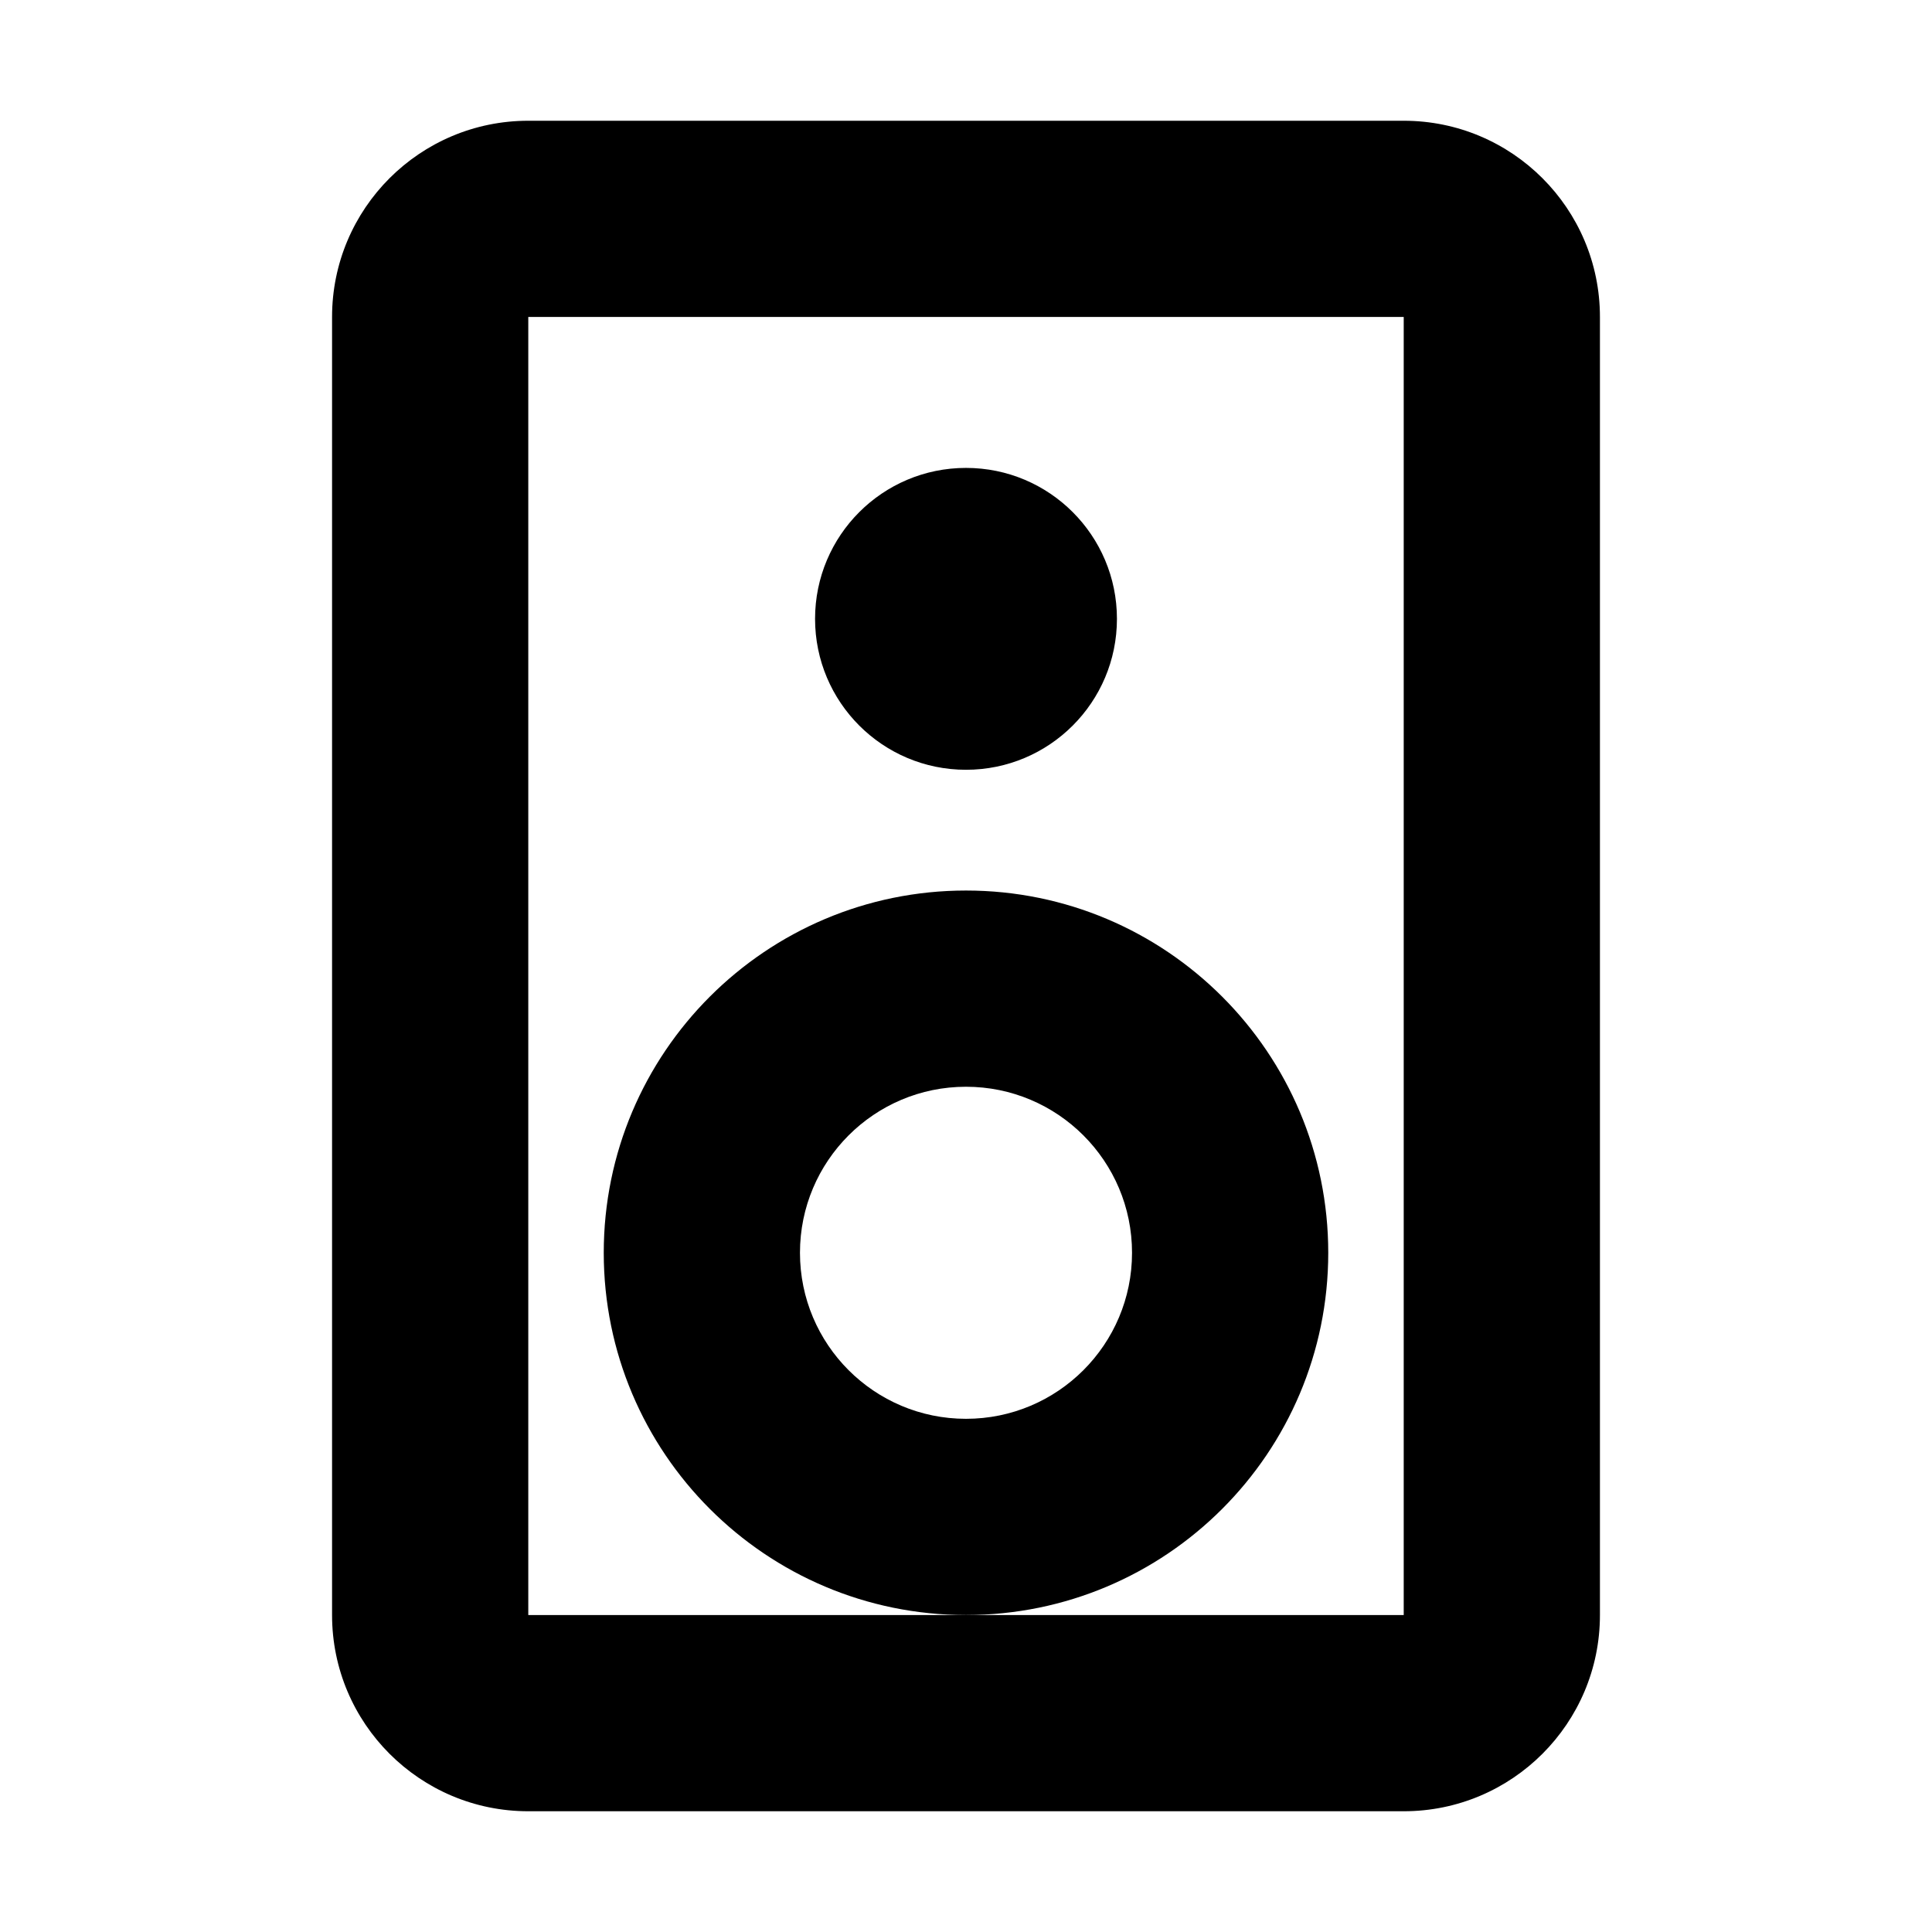
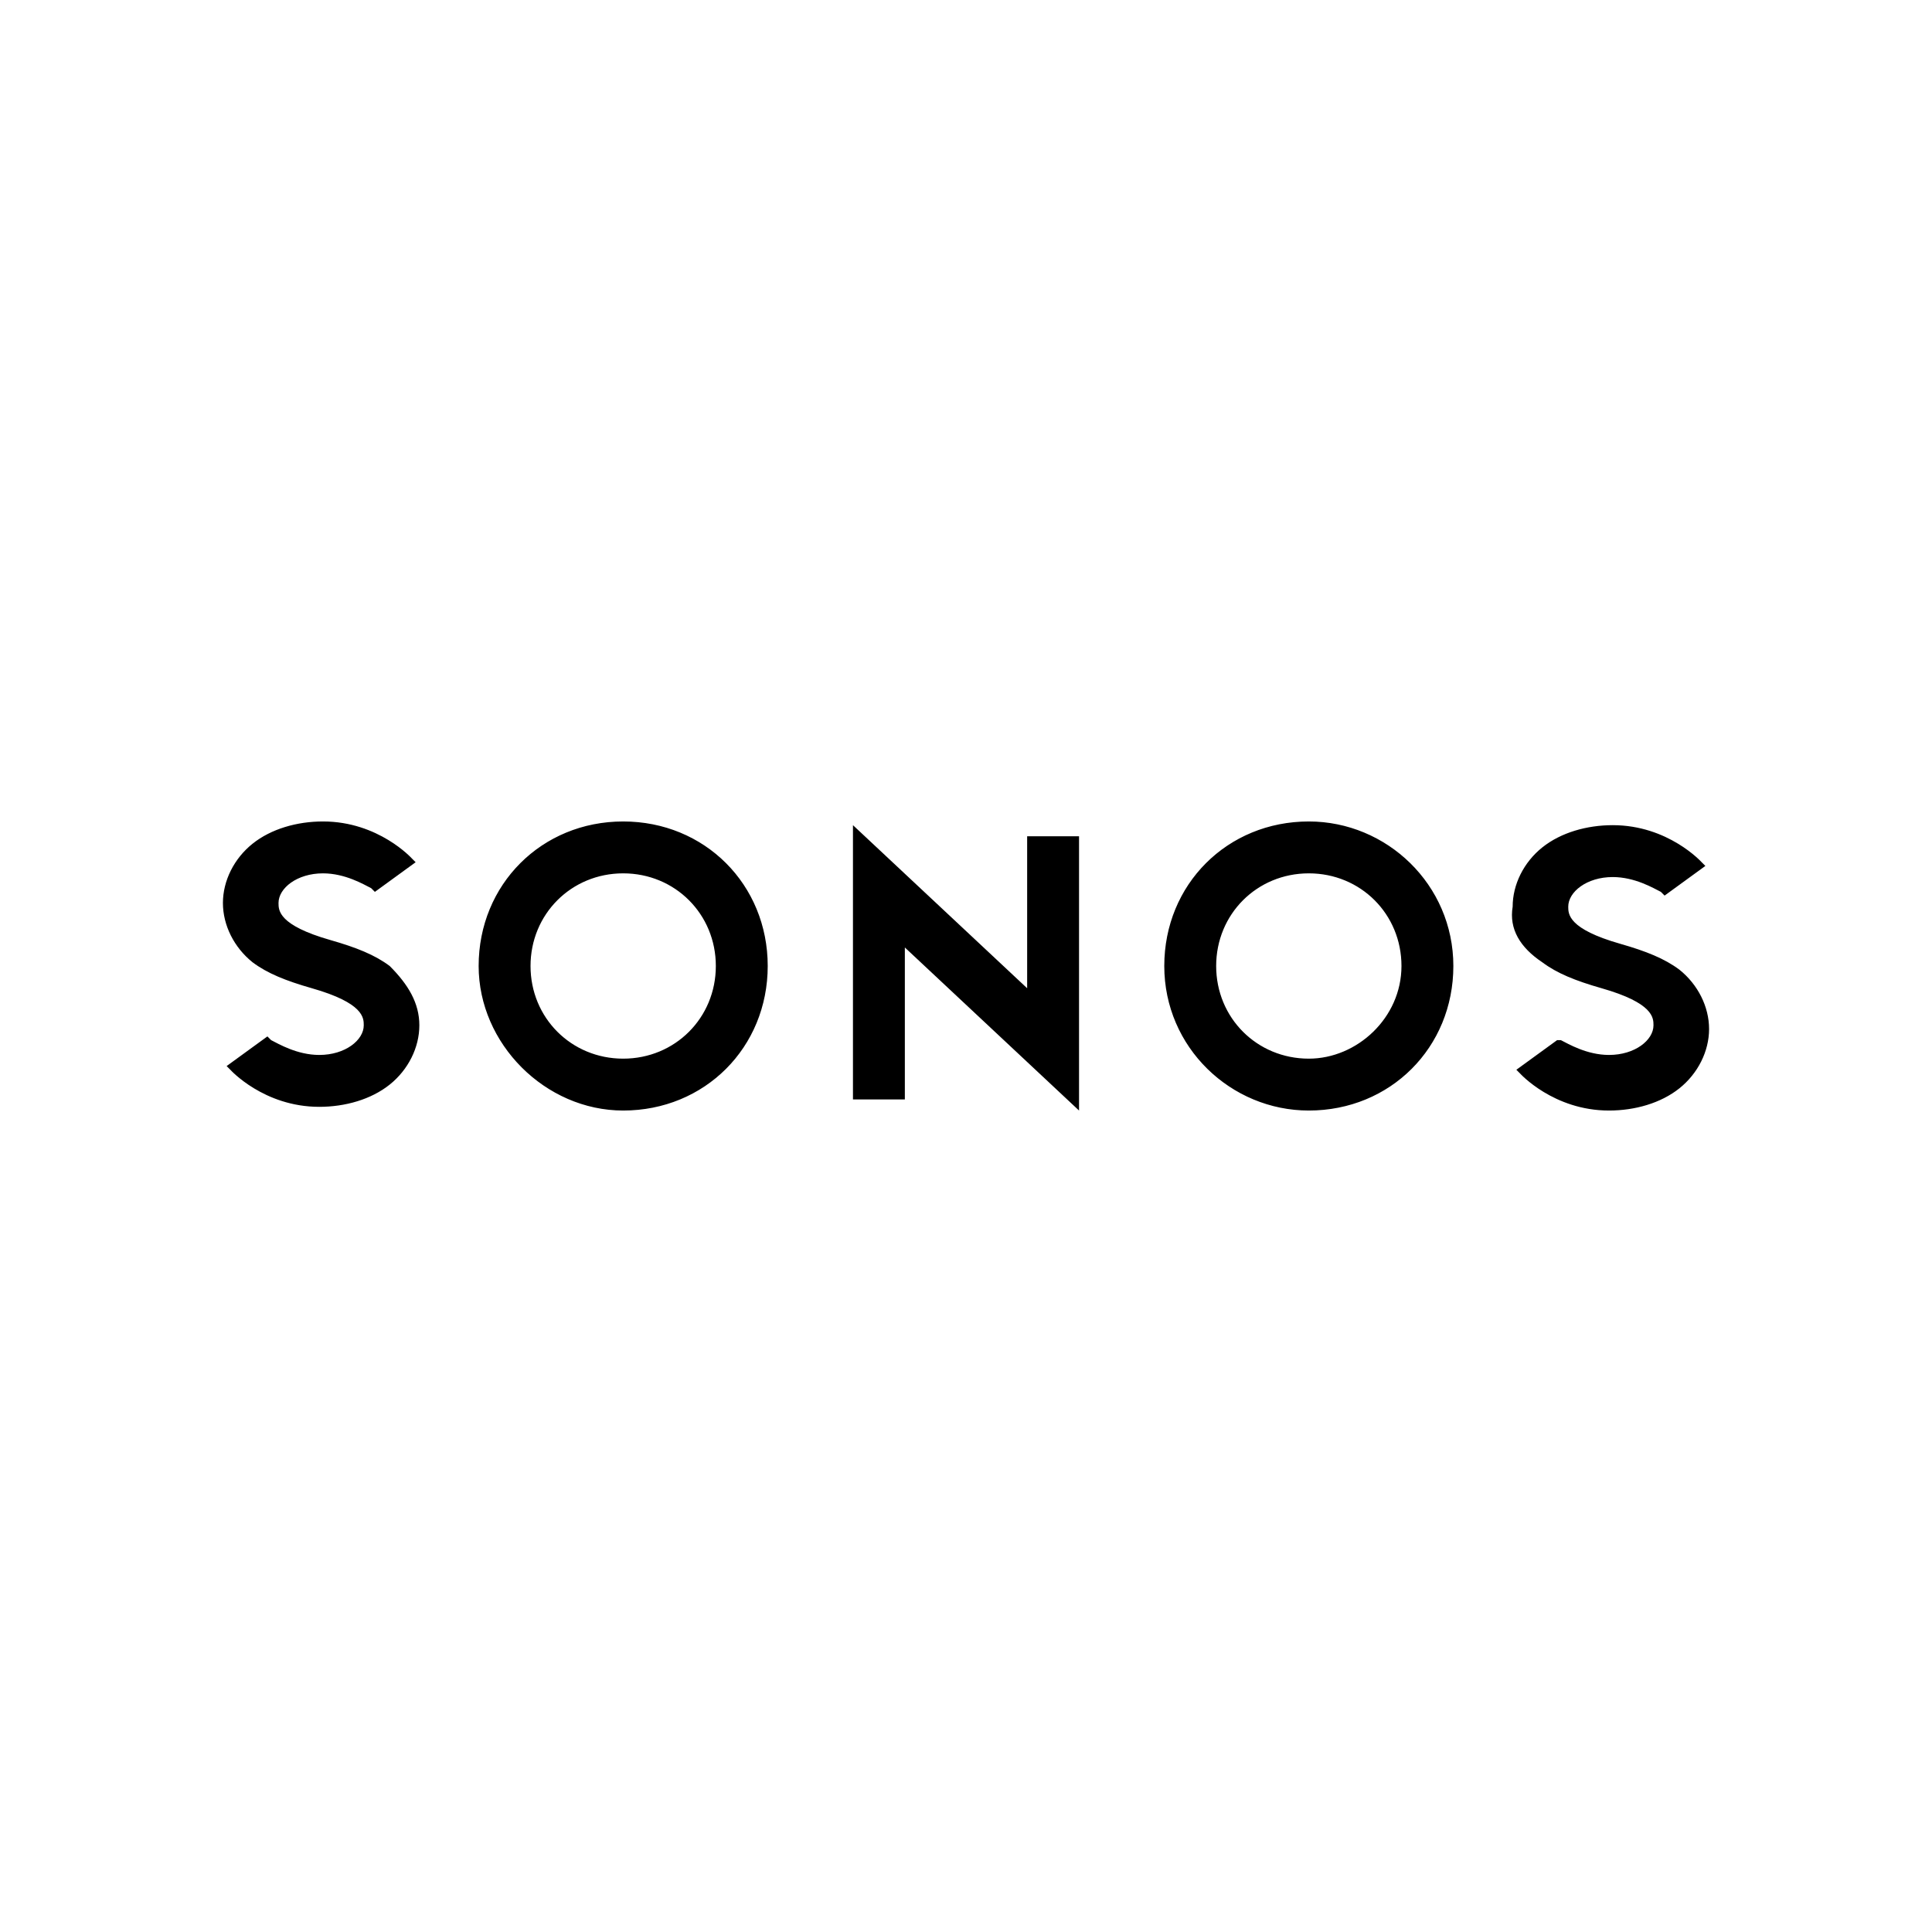
- <svg xmlns="http://www.w3.org/2000/svg" width="256" height="256" viewBox="0 0 256 256">
-   <g fill="#000000">
-     <path d="M70 16h116a26 26 0 0 1 26 26v172a26 26 0 0 1-26 26H70a26 26 0 0 1-26-26V42a26 26 0 0 1 26-26zm0 26v172h116V42z" />
-     <path d="M128 118a48 48 0 1 0 0 96 48 48 0 0 0 0-96zm0 26a22 22 0 1 1 0 44 22 22 0 0 1 0-44z" />
-     <path d="M128 62a20 20 0 1 1 0 40 20 20 0 0 1 0-40z" />
-   </g>
+ <svg xmlns="http://www.w3.org/2000/svg" width="256" height="256" viewBox="-6.015 -22.165 52.13 52.13">
+   <path clip-rule="evenodd" fill-rule="evenodd" d="M21.7 4.5L17 .1v7.4h1.4V3.4l4.7 4.4V.4h-1.4zM10.8 0C8.6 0 6.9 1.7 6.9 3.9c0 2.1 1.8 3.9 3.9 3.9 2.2 0 3.9-1.7 3.9-3.9S13 0 10.8 0m0 6.4c-1.4 0-2.5-1.1-2.5-2.5s1.1-2.5 2.5-2.5 2.5 1.1 2.5 2.5-1.1 2.5-2.5 2.5M4.5 3.9c-.4-.3-.9-.5-1.6-.7-1.4-.4-1.4-.8-1.4-1 0-.4.5-.8 1.2-.8.6 0 1.1.3 1.3.4l.1.1 1.1-.8-.1-.1s-.9-1-2.4-1C2 0 1.3.2.8.6.3 1 0 1.6 0 2.2c0 .6.3 1.2.8 1.6.4.3.9.5 1.6.7 1.4.4 1.4.8 1.4 1 0 .4-.5.8-1.2.8-.6 0-1.1-.3-1.3-.4l-.1-.1-1.1.8.1.1s.9 1 2.4 1c.7 0 1.4-.2 1.9-.6.5-.4.8-1 .8-1.6 0-.6-.3-1.1-.8-1.6M29.3 0c-2.2 0-3.9 1.7-3.9 3.9s1.8 3.9 3.9 3.9c2.2 0 3.9-1.7 3.9-3.9S31.4 0 29.3 0m0 6.4c-1.4 0-2.5-1.1-2.5-2.5s1.1-2.5 2.5-2.5 2.5 1.1 2.5 2.5-1.2 2.5-2.5 2.5m6.3-2.6c.4.3.9.5 1.6.7 1.4.4 1.4.8 1.4 1 0 .4-.5.8-1.2.8-.6 0-1.1-.3-1.3-.4H36l-1.1.8.1.1s.9 1 2.4 1c.7 0 1.4-.2 1.9-.6.5-.4.8-1 .8-1.6 0-.6-.3-1.2-.8-1.6-.4-.3-.9-.5-1.6-.7-1.4-.4-1.4-.8-1.4-1 0-.4.5-.8 1.2-.8.6 0 1.1.3 1.3.4l.1.1 1.1-.8-.1-.1s-.9-1-2.4-1c-.7 0-1.4.2-1.9.6-.5.4-.8 1-.8 1.6-.1.6.2 1.1.8 1.5" />
</svg>
